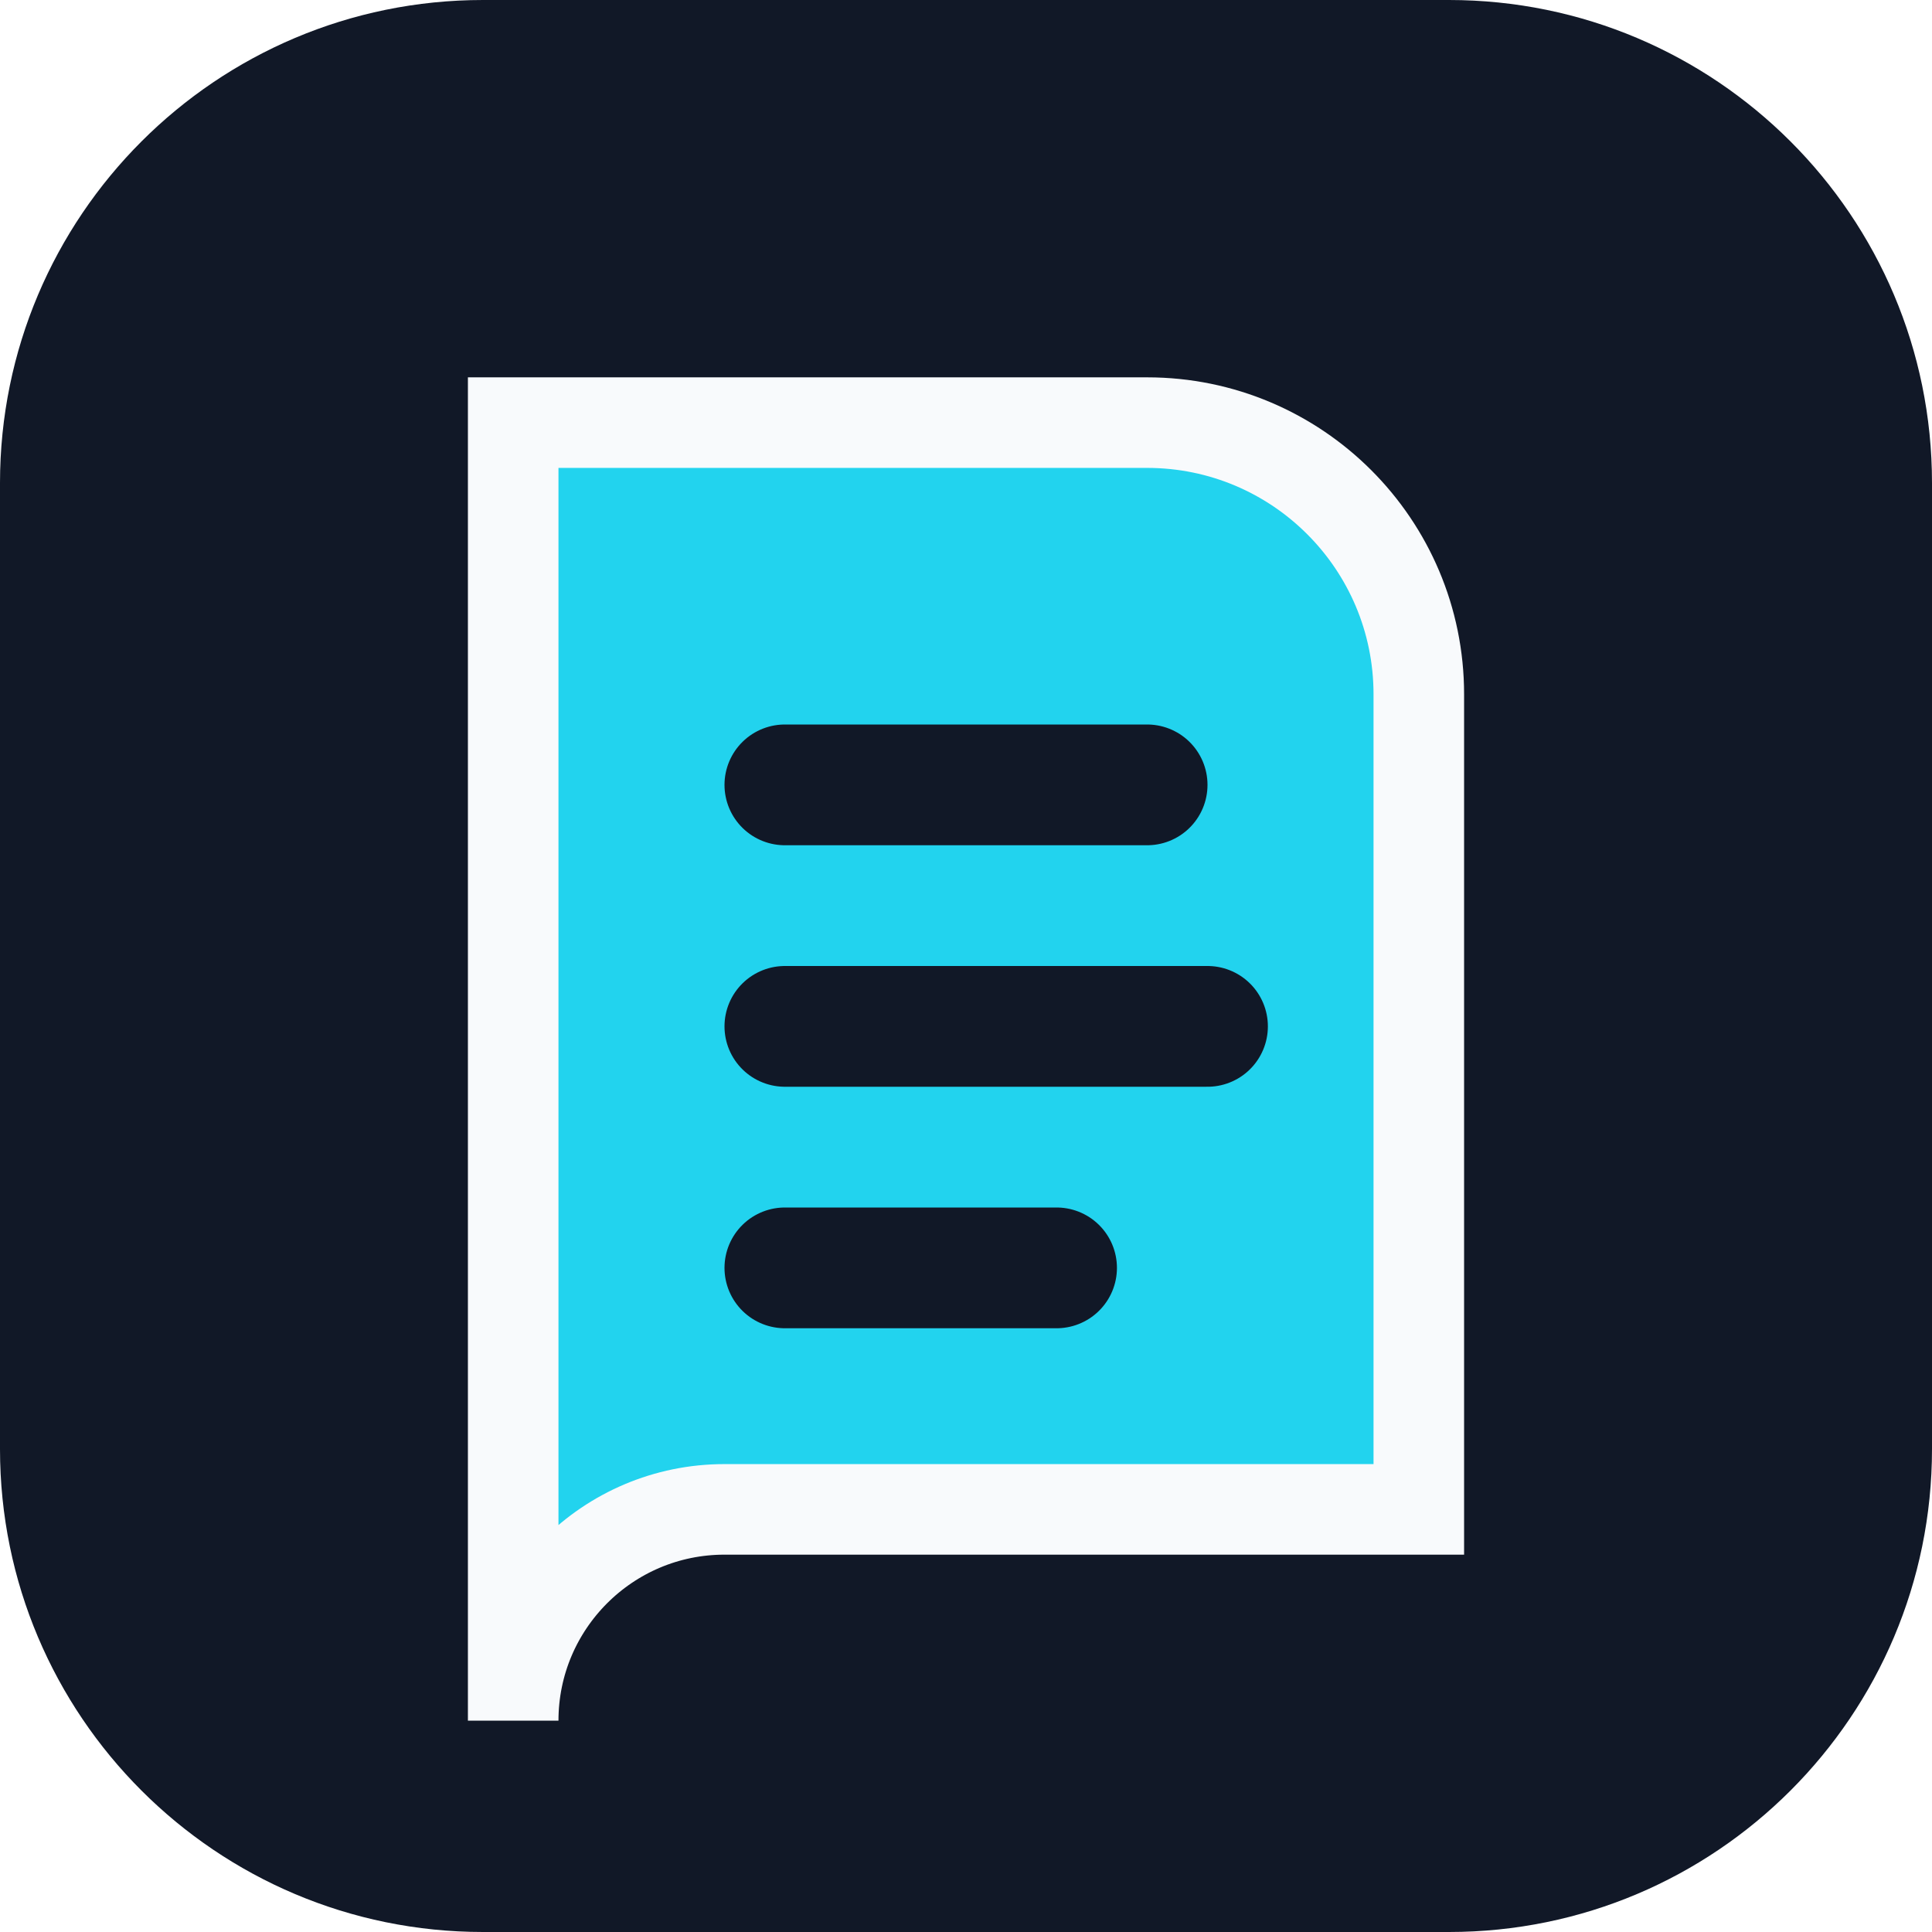
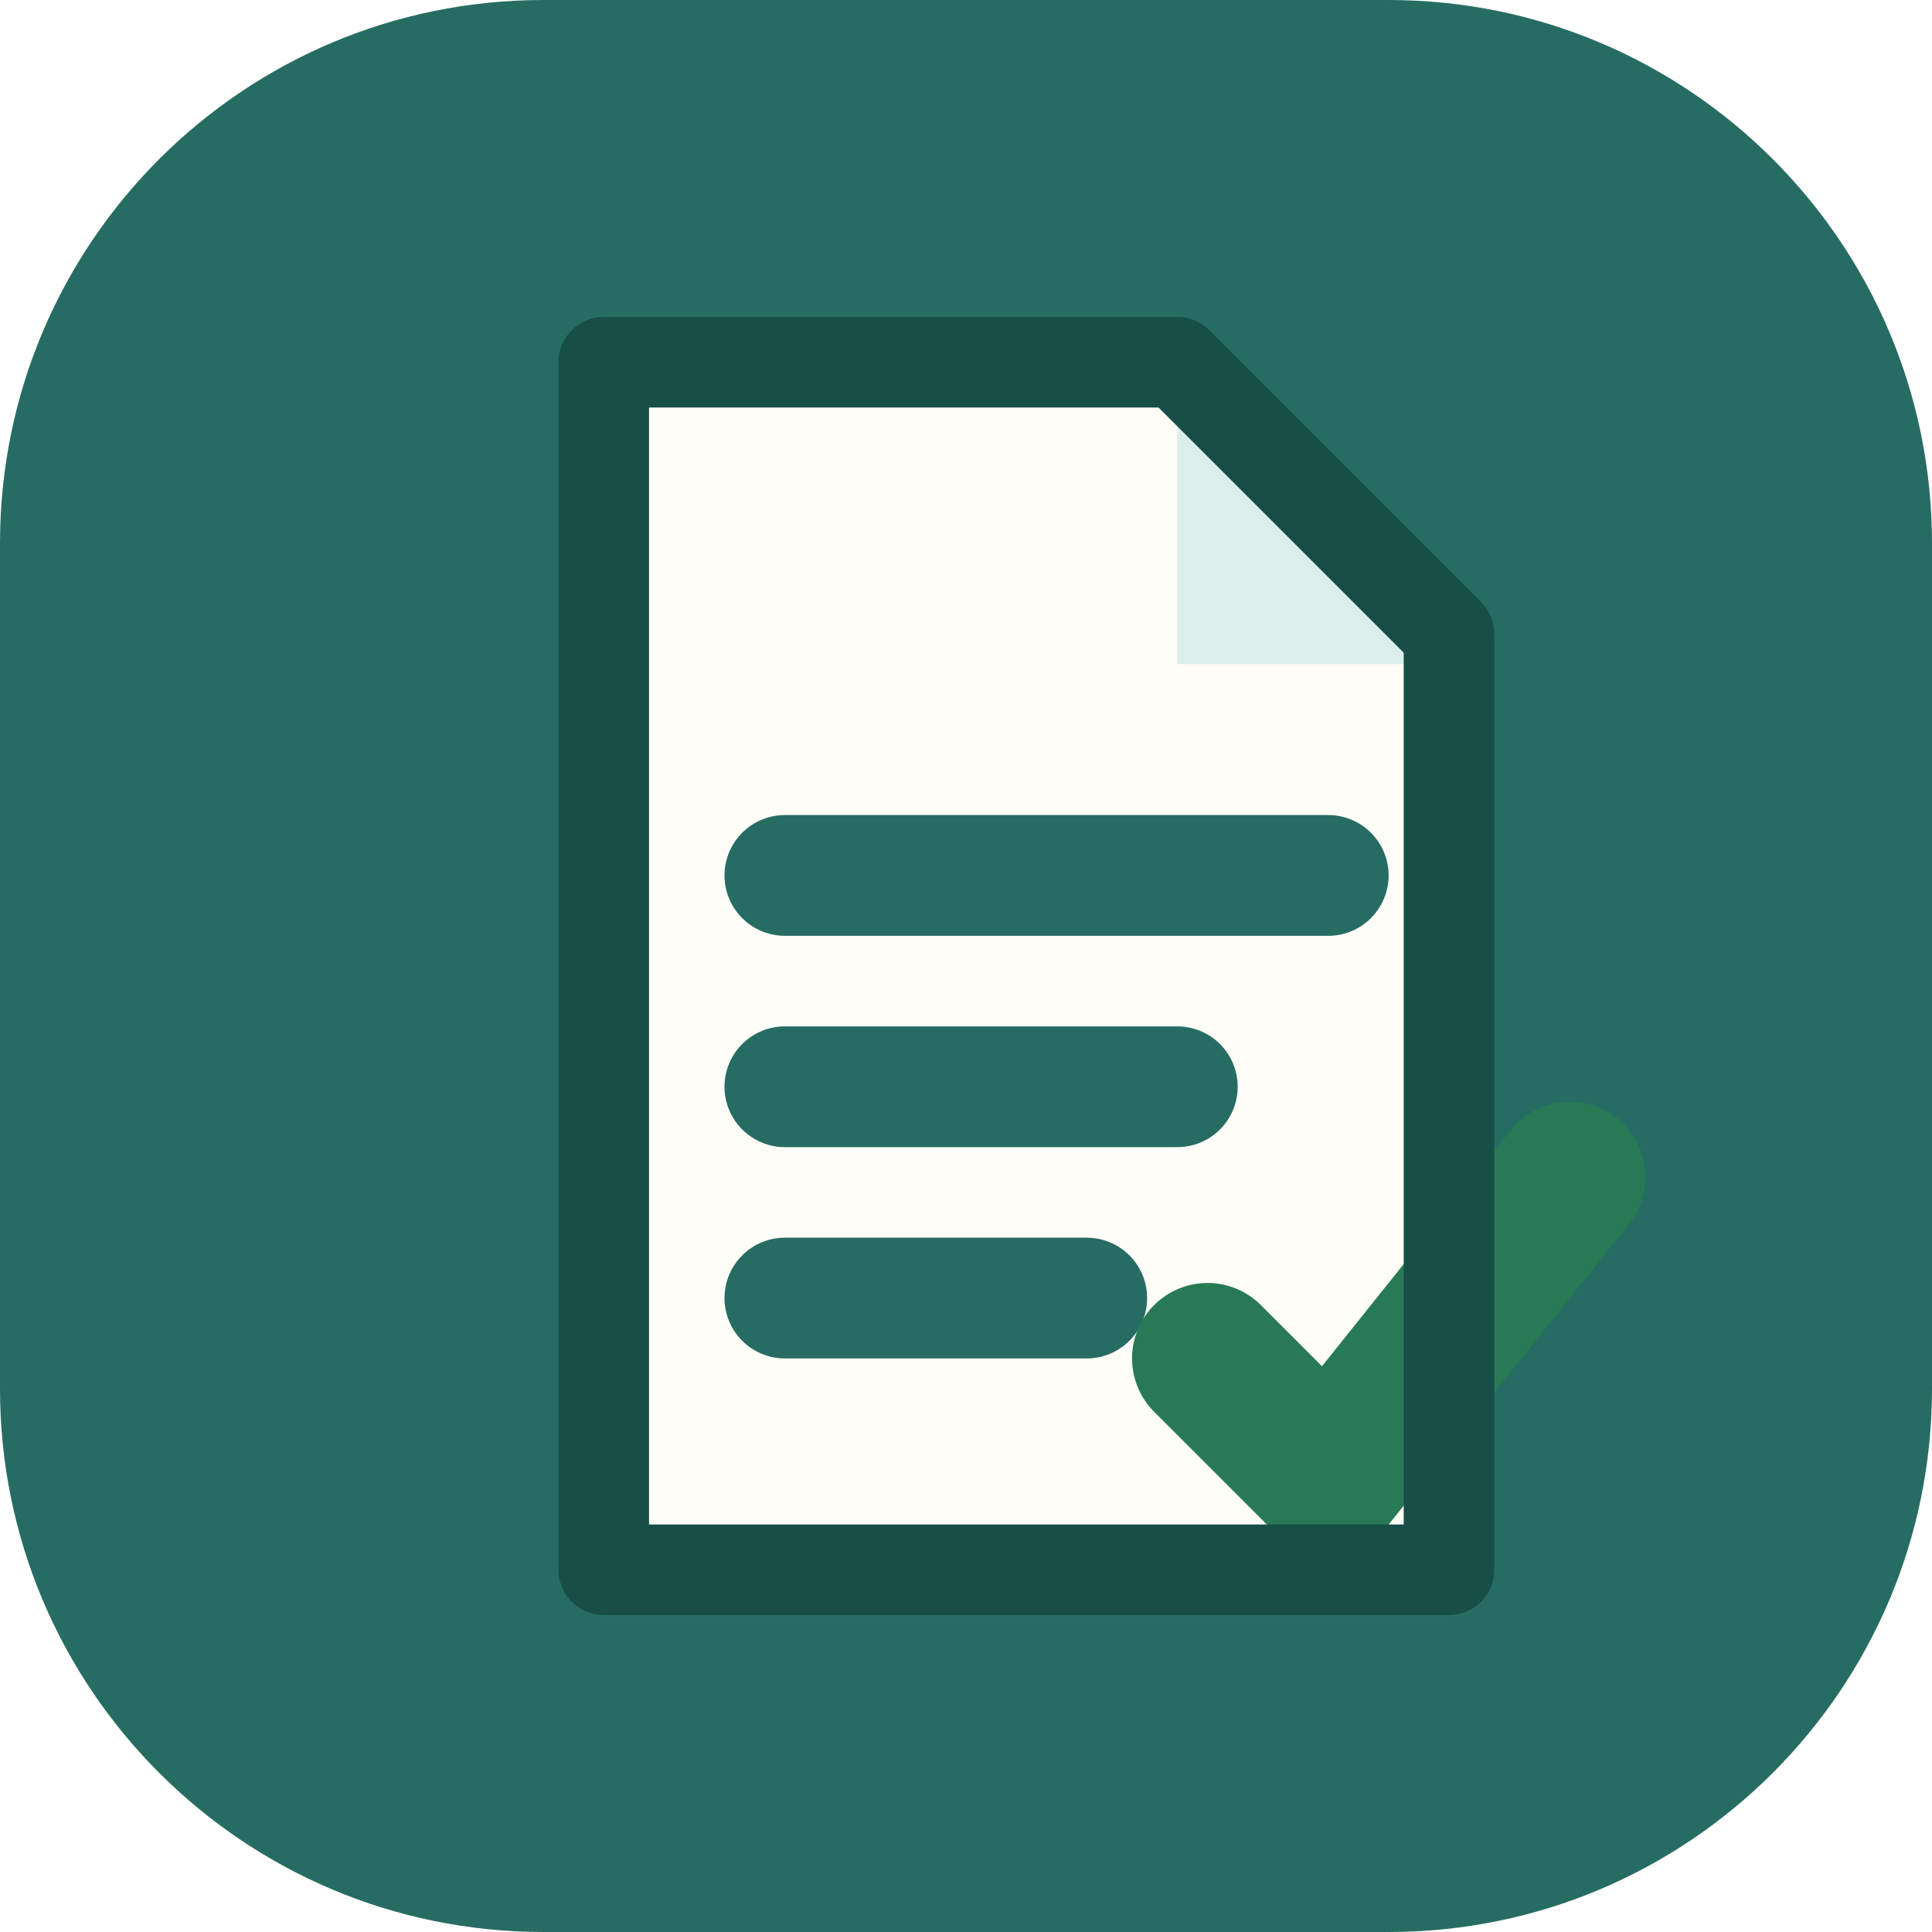
<svg xmlns="http://www.w3.org/2000/svg" viewBox="0 0 64 64" role="img" aria-label="EPUB Repair">
-   <rect width="64" height="64" rx="16" fill="#111827" />
-   <path d="M17 14h21a9 9 0 0 1 9 9v27H24a7 7 0 0 0-7 7V14Z" fill="#22d3ee" />
-   <path d="M17 14h21a9 9 0 0 1 9 9v27H24a7 7 0 0 0-7 7V14Z" fill="none" stroke="#f8fafc" stroke-width="3" />
-   <path d="M26 26h12M26 34h14M26 42h9" stroke="#111827" stroke-width="4" stroke-linecap="round" />
+   <rect width="64" height="64" rx="18" fill="#276C63" />
+   <path d="M20 12h19l9 9v31H20z" fill="#FFFDF8" />
+   <path d="M39 12v10h9" fill="#DCEEEA" />
+   <path d="M26 29h18M26 36h13M26 43h10" stroke="#276C63" stroke-width="4" stroke-linecap="round" />
+   <path d="M40 45l4 4 8-10" fill="none" stroke="#287A55" stroke-width="5" stroke-linecap="round" stroke-linejoin="round" />
+   <path d="M20 12h19l9 9v31H20z" fill="none" stroke="#174E48" stroke-width="3" stroke-linejoin="round" />
</svg>
